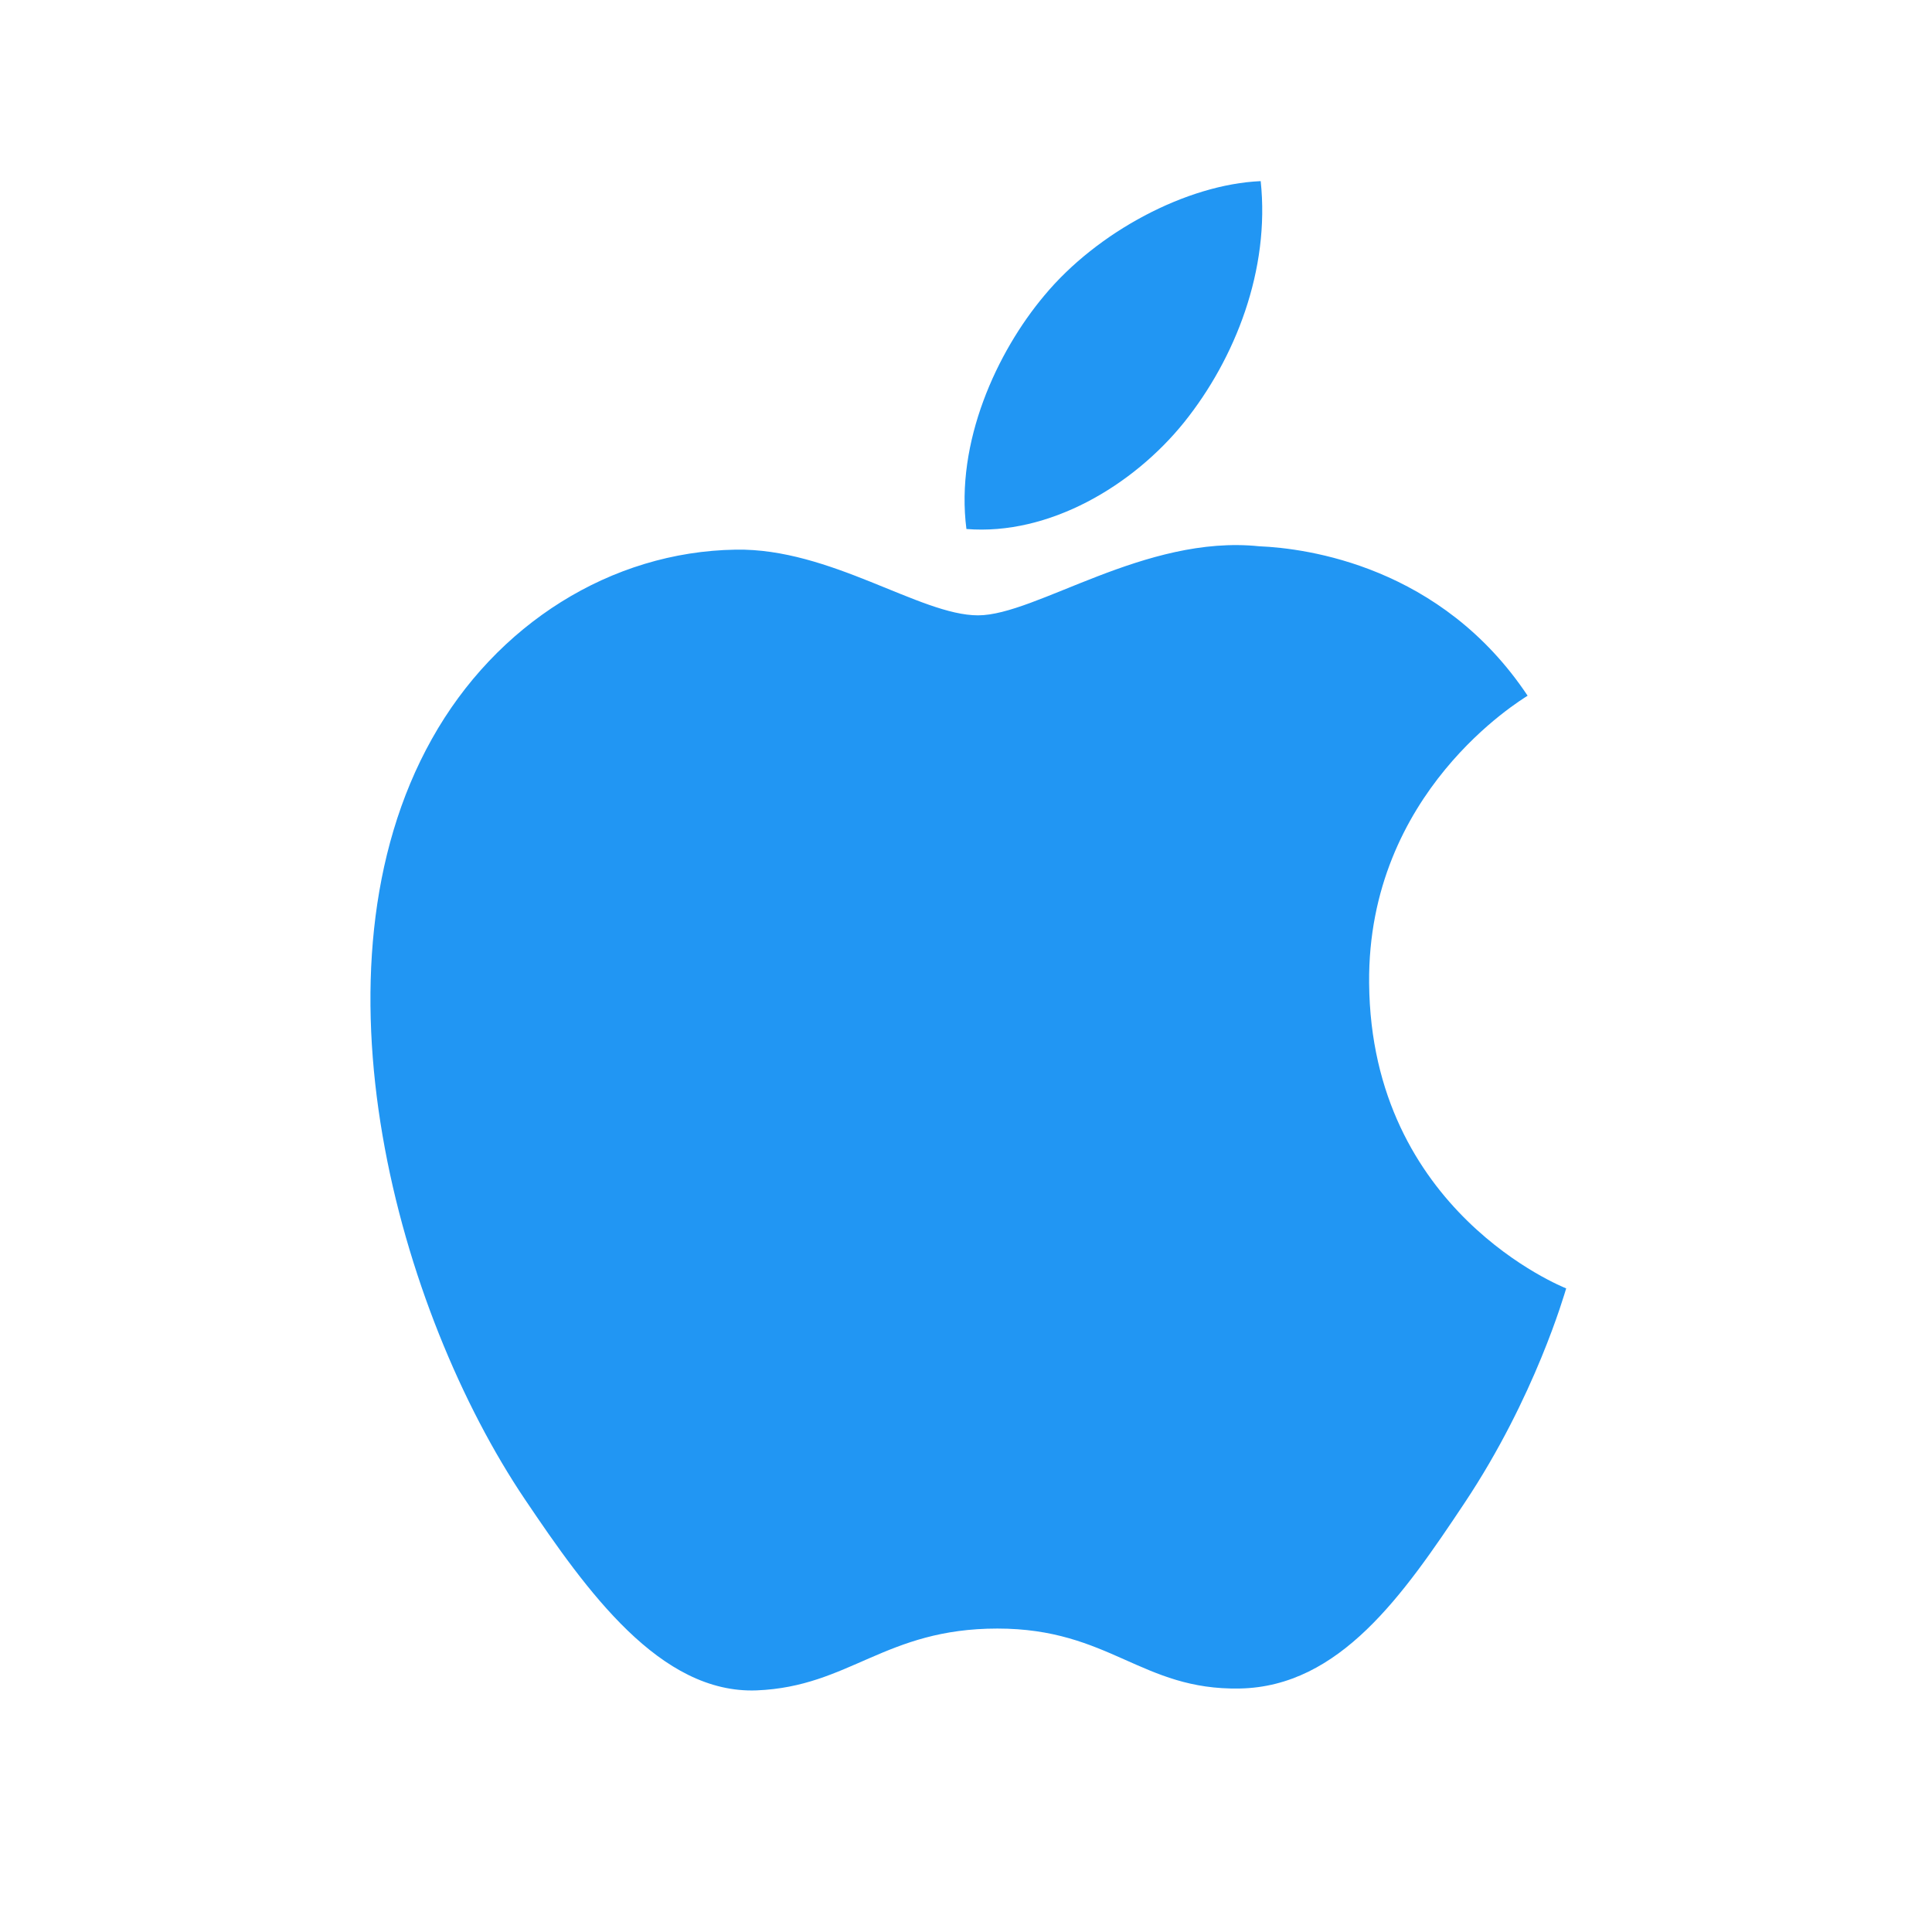
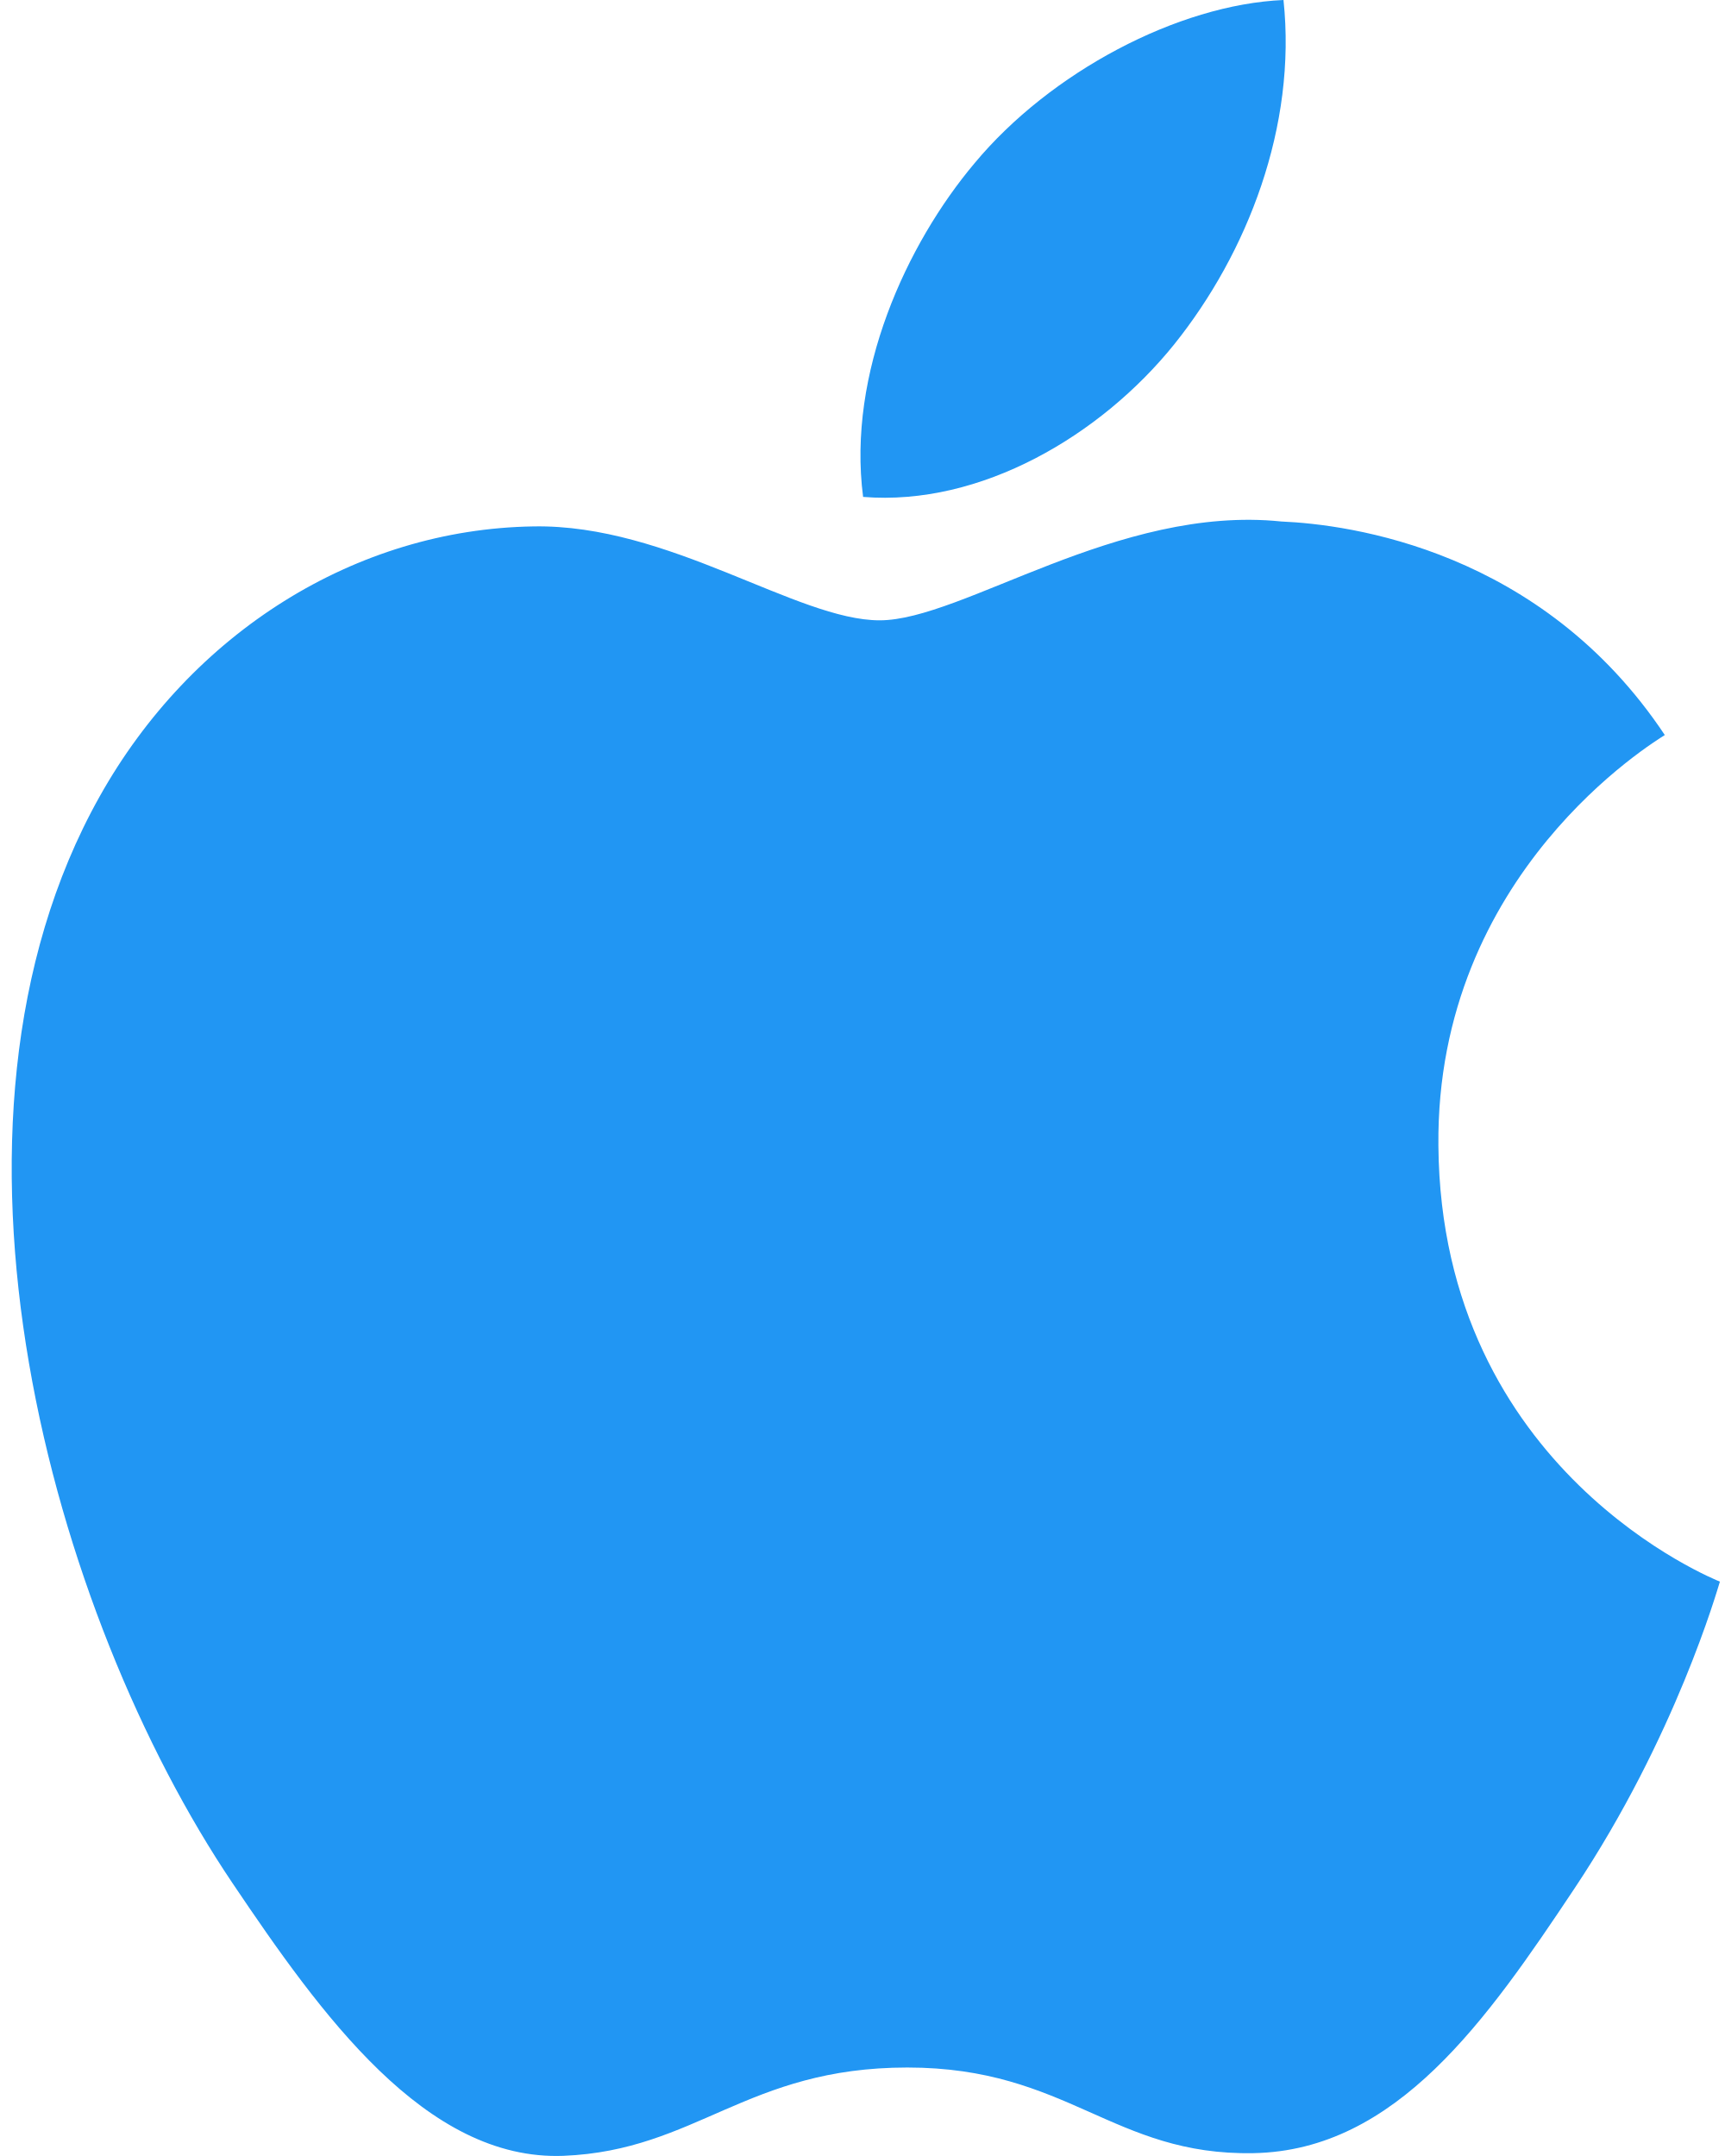
- <svg xmlns="http://www.w3.org/2000/svg" width="32" height="32" viewBox="0 0 32 32">
-   <g fill="none" fill-rule="evenodd">
+ <svg xmlns="http://www.w3.org/2000/svg" width="20" height="25" viewBox="0 0 20 25">
+   <g fill="none" fill-rule="evenodd" transform="translate(-6 -3)">
    <rect width="32" height="32" />
-     <path fill="#2196F3" d="M11.298,1.894 C12.175,0.838 13.657,0.053 14.881,0 C15.037,1.466 14.462,2.935 13.614,3.993 C12.764,5.049 11.373,5.872 10.007,5.762 C9.821,4.327 10.51,2.831 11.298,1.894 Z M18.256,21.896 C17.241,23.42 16.192,24.935 14.535,24.967 C12.904,24.998 12.381,23.974 10.52,23.974 C8.657,23.974 8.074,24.935 6.534,24.998 C4.934,25.06 3.717,23.352 2.695,21.835 C0.605,18.733 -0.991,13.064 1.154,9.238 C2.217,7.338 4.121,6.136 6.184,6.104 C7.755,6.075 9.239,7.192 10.199,7.192 C11.16,7.192 12.962,5.851 14.856,6.048 C15.648,6.081 17.873,6.376 19.302,8.523 C19.189,8.599 16.647,10.119 16.677,13.284 C16.708,17.066 19.904,18.323 19.941,18.34 C19.912,18.429 19.43,20.134 18.256,21.896 Z" transform="translate(6 3)" />
+     <path fill="#2196F3" d="M17.298,4.894 C18.175,3.838 19.657,3.053 20.881,3 C21.037,4.466 20.462,5.935 19.614,6.993 C18.764,8.049 17.373,8.872 16.007,8.762 C15.821,7.327 16.51,5.831 17.298,4.894 Z M24.256,24.896 C23.241,26.42 22.192,27.935 20.535,27.967 C18.904,27.998 18.381,26.974 16.52,26.974 C14.657,26.974 14.074,27.935 12.534,27.998 C10.934,28.06 9.717,26.352 8.695,24.835 C6.605,21.733 5.009,16.064 7.154,12.238 C8.217,10.338 10.121,9.136 12.184,9.104 C13.755,9.075 15.239,10.193 16.199,10.193 C17.16,10.193 18.962,8.851 20.856,9.047 C21.648,9.081 23.873,9.376 25.302,11.523 C25.189,11.599 22.647,13.119 22.677,16.284 C22.708,20.066 25.904,21.323 25.941,21.34 C25.912,21.429 25.43,23.134 24.256,24.896 Z" />
  </g>
</svg>
